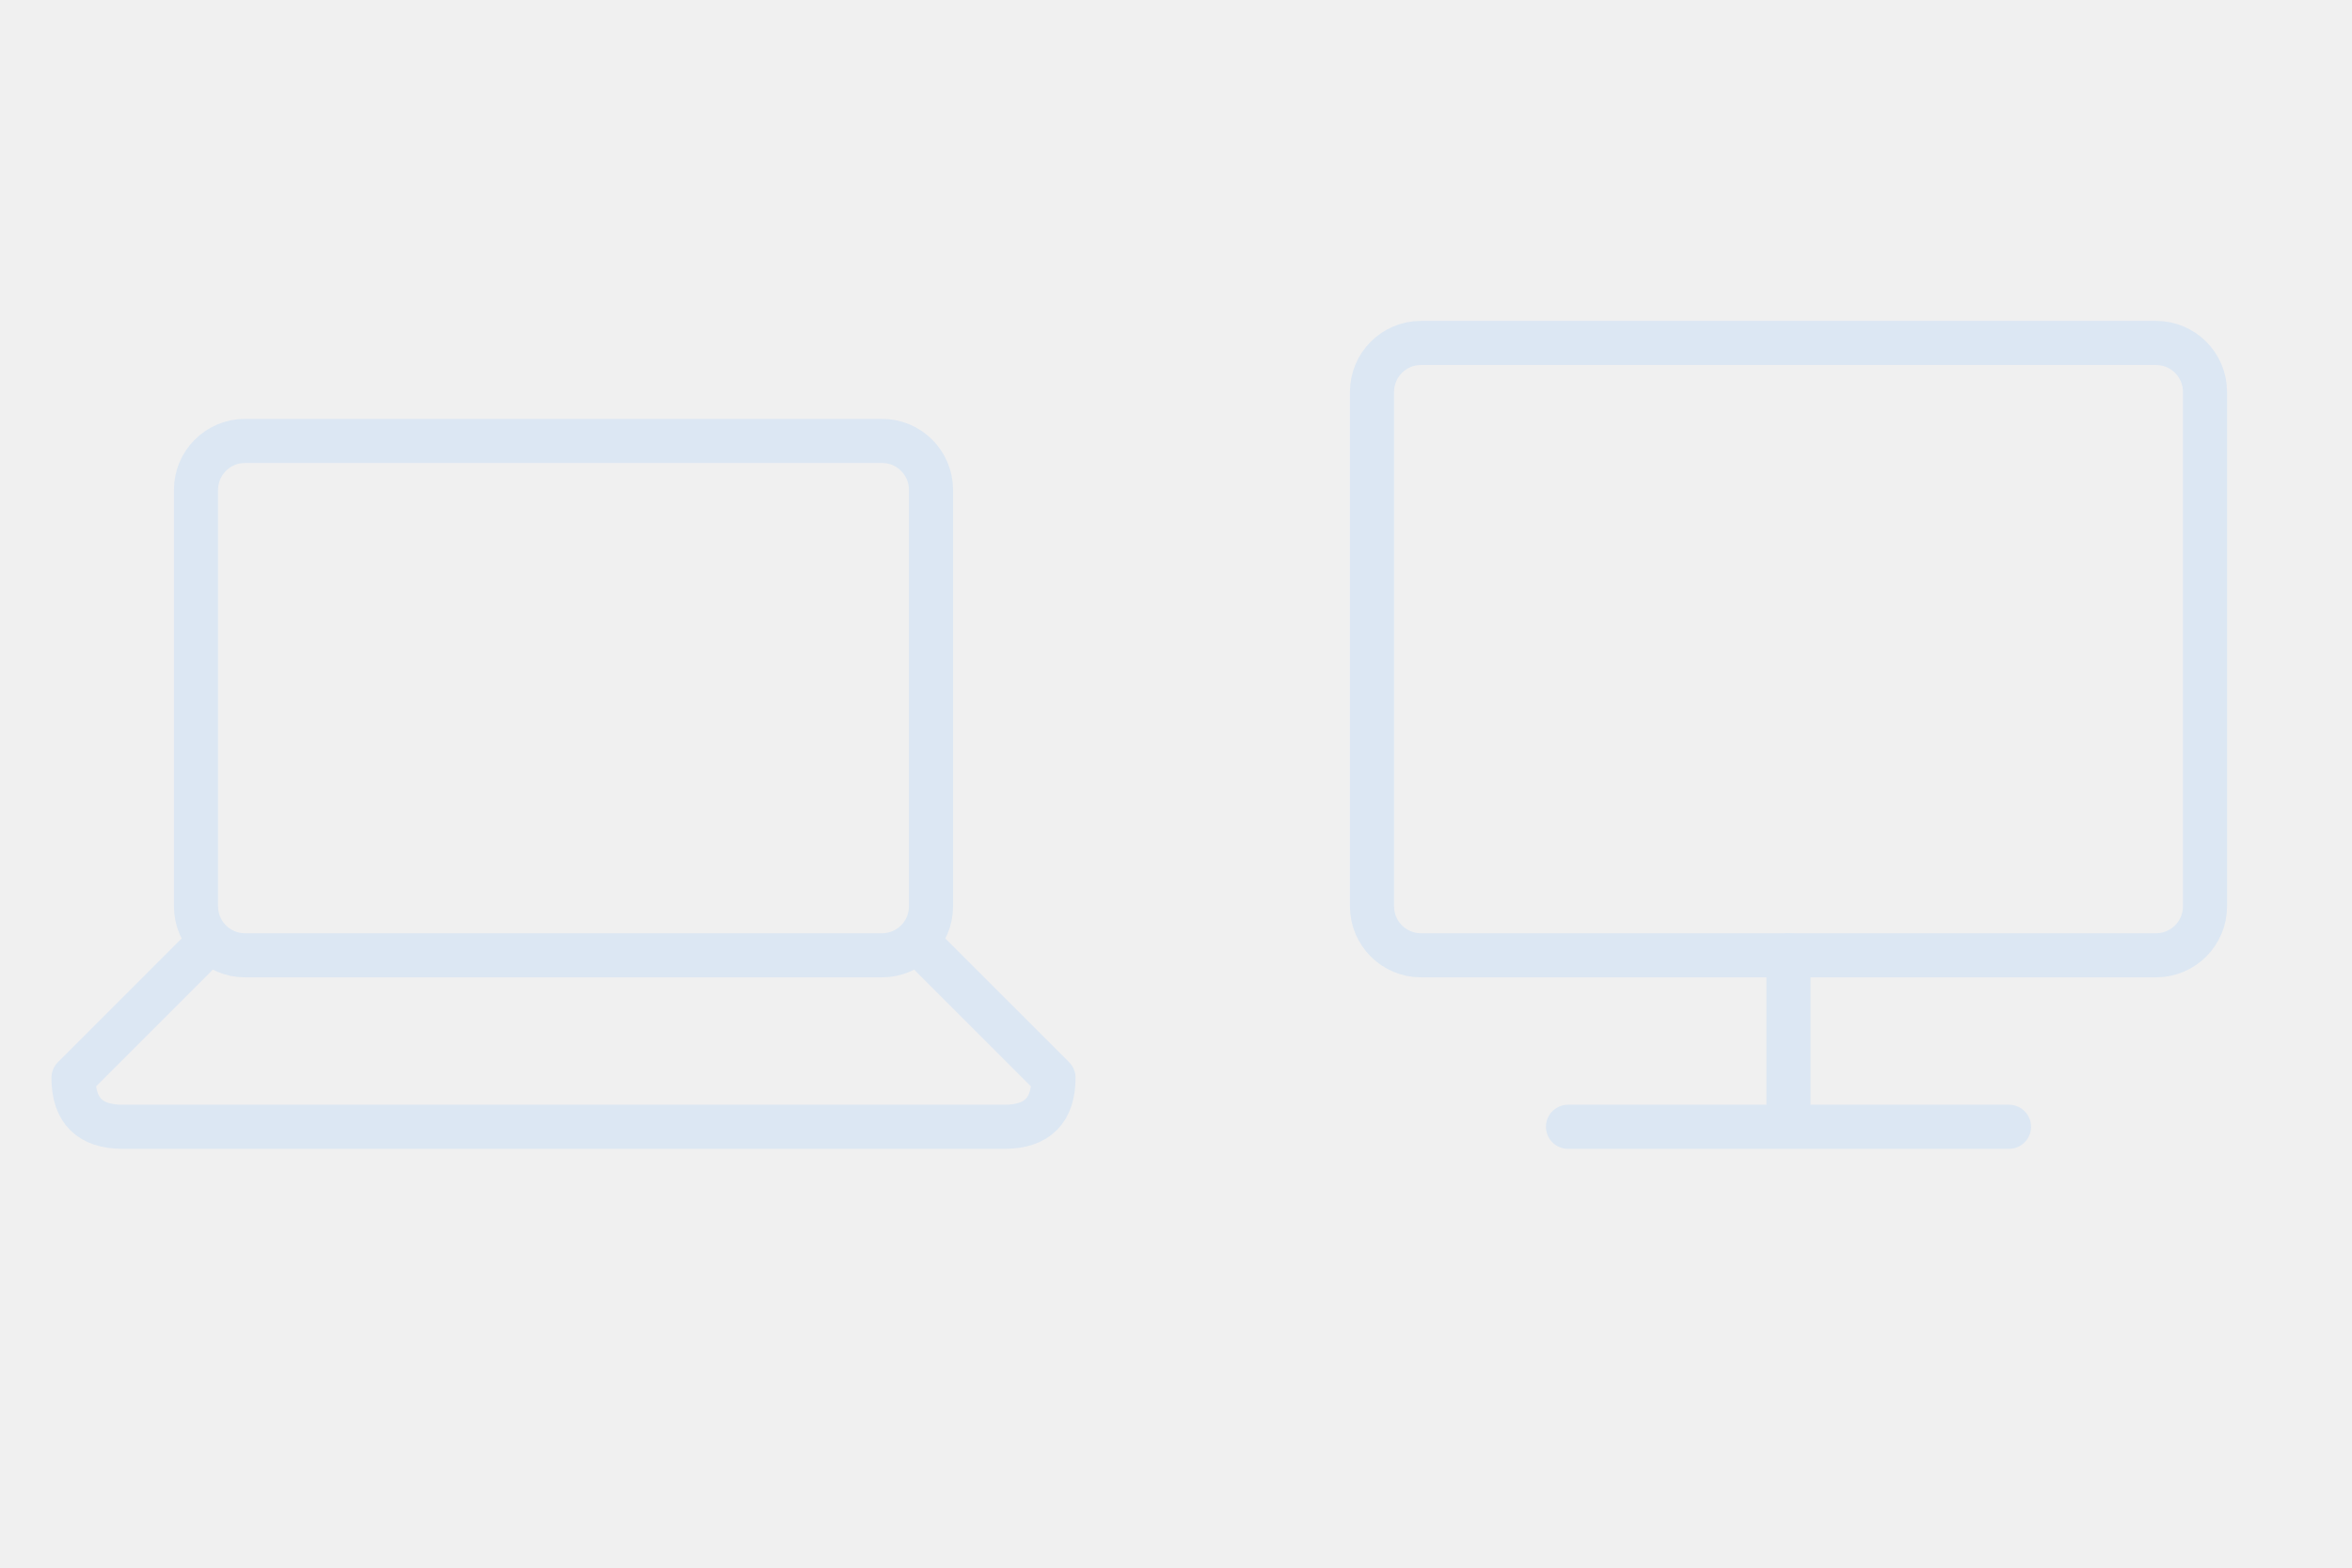
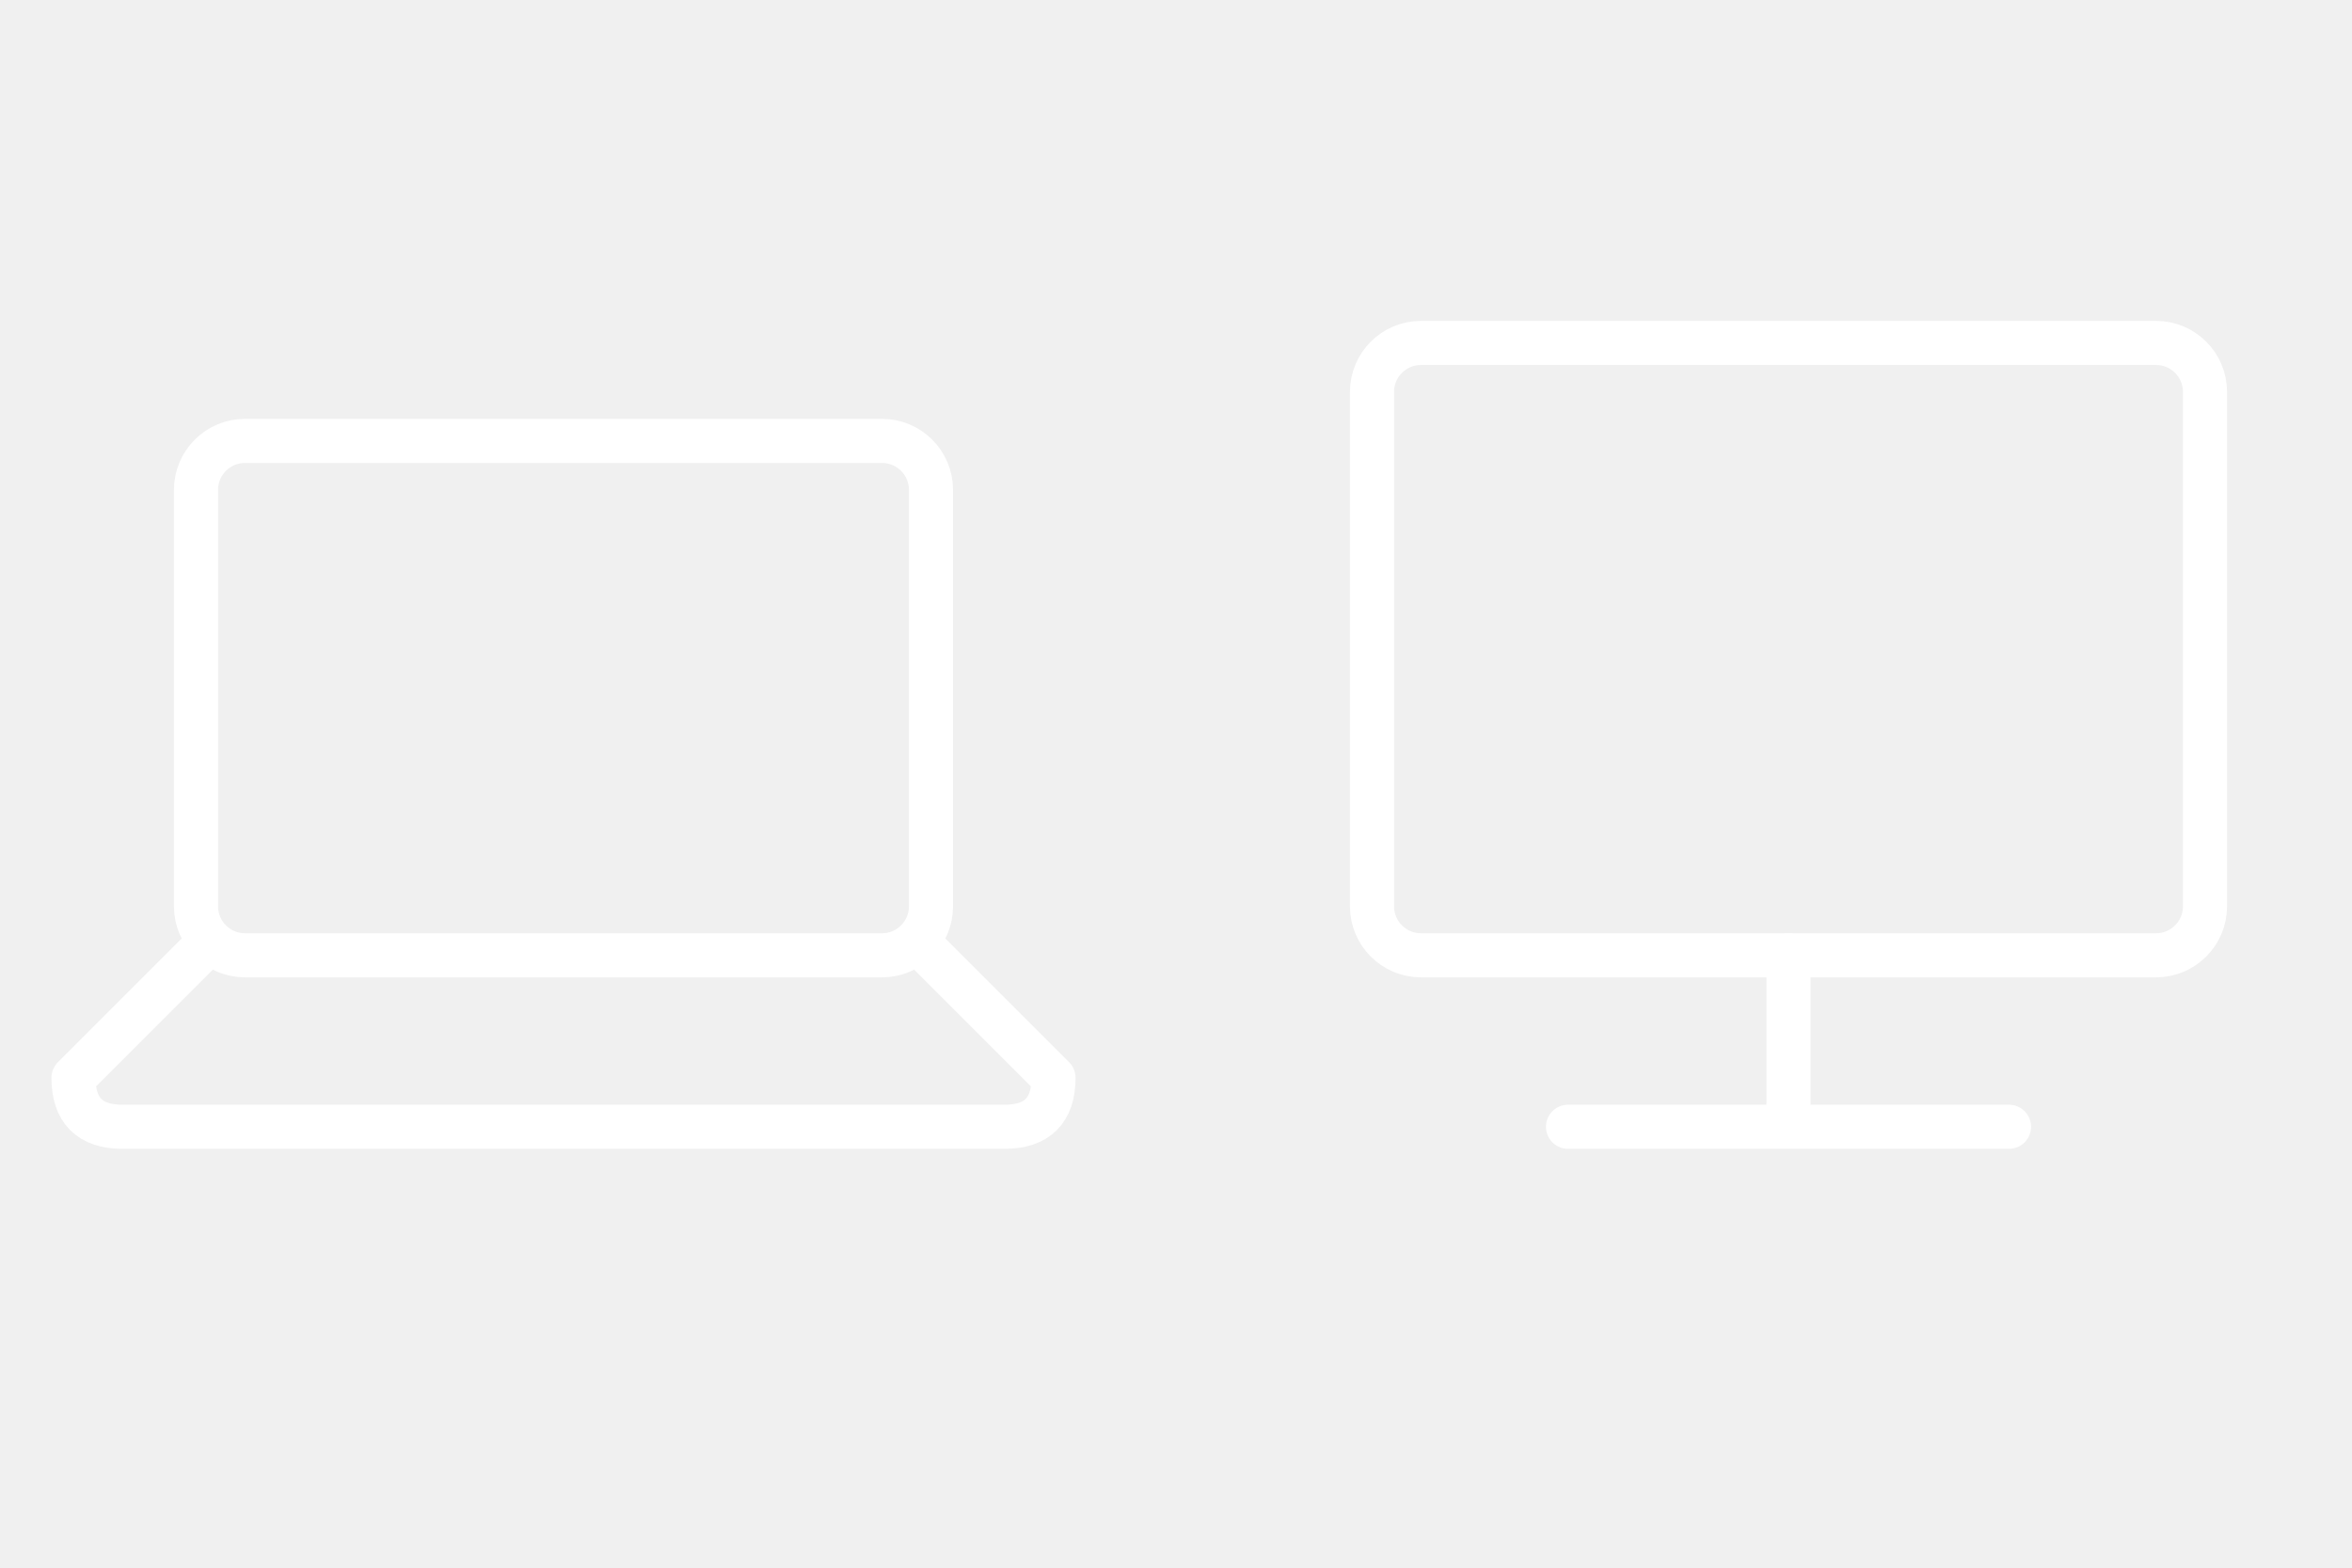
- <svg xmlns="http://www.w3.org/2000/svg" width="96" height="64" viewBox="0 0 96 64" fill="none" stroke="#dce7f3" stroke-width="1.8" stroke-linecap="round" stroke-linejoin="round">
+ <svg xmlns="http://www.w3.org/2000/svg" width="96" height="64" viewBox="0 0 96 64" fill="none" stroke="#ffffff" stroke-width="1.8" stroke-linecap="round" stroke-linejoin="round">
  <rect x="8" y="18" width="30" height="21" rx="2" />
  <path d="M8 39 3 44Q3 46 5 46H41Q43 46 43 44L38 39" />
  <rect x="56" y="14" width="34" height="25" rx="2" />
  <path d="M73 39V46M64 46H82" />
</svg>
